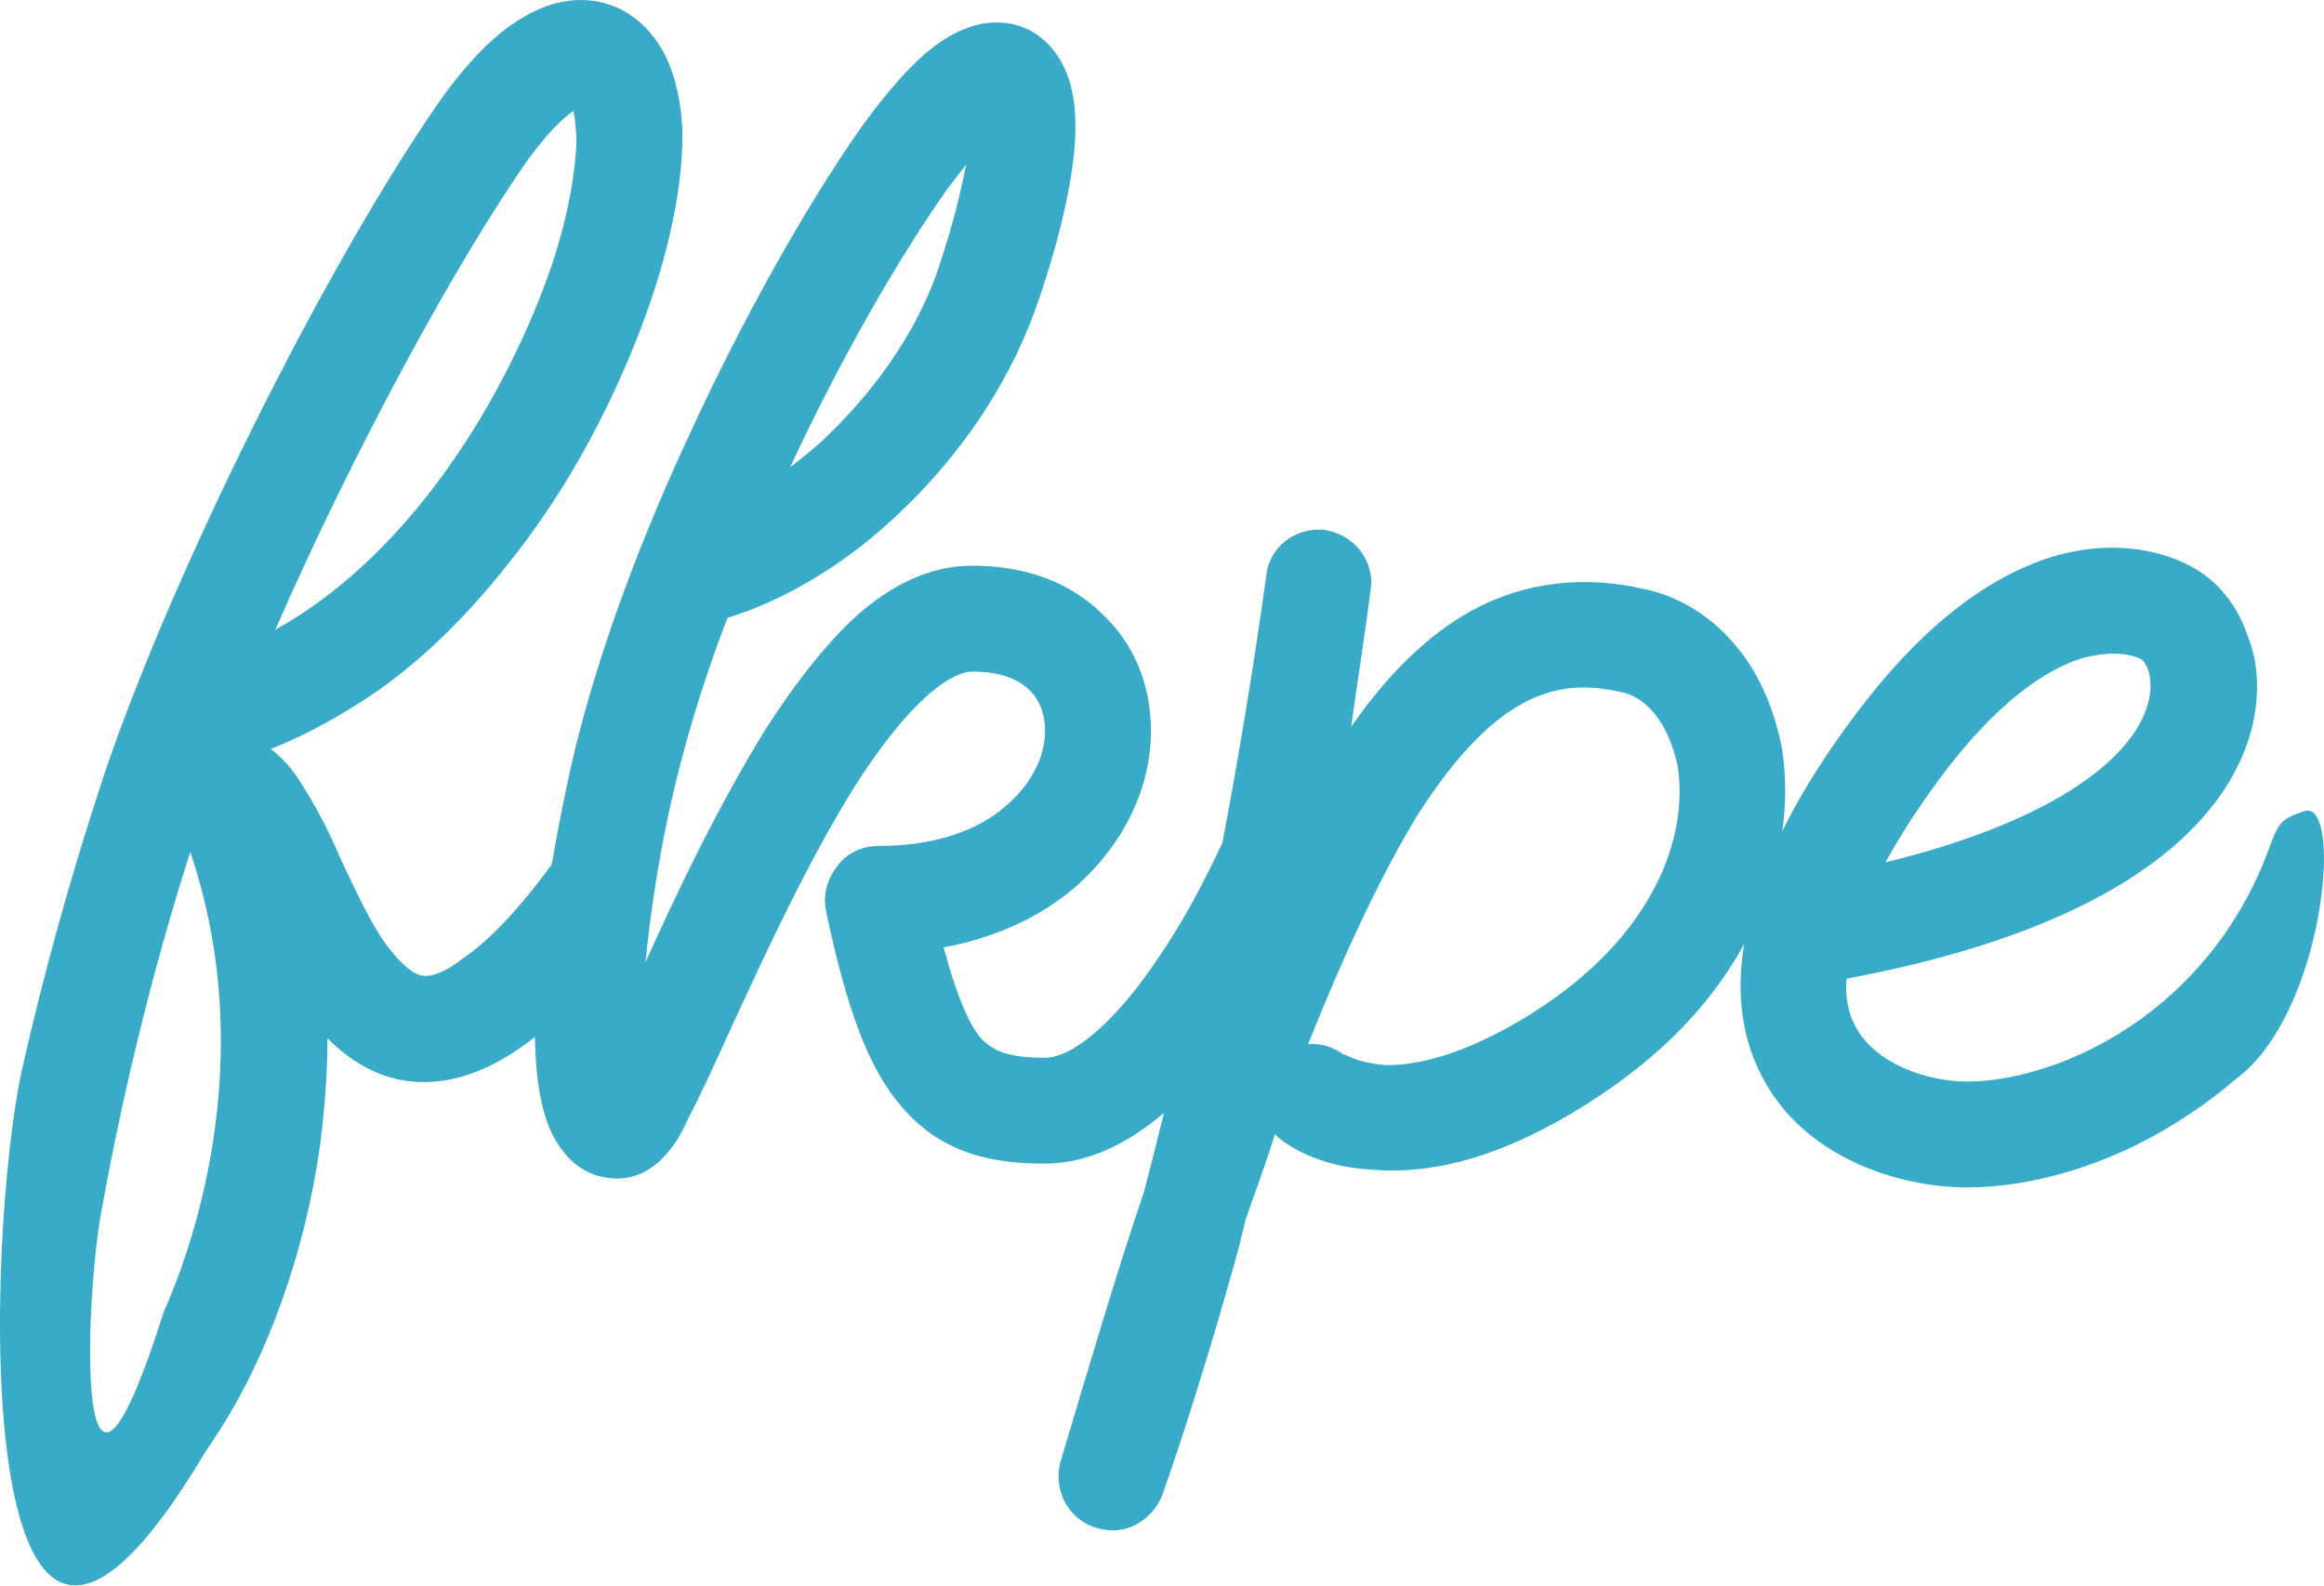
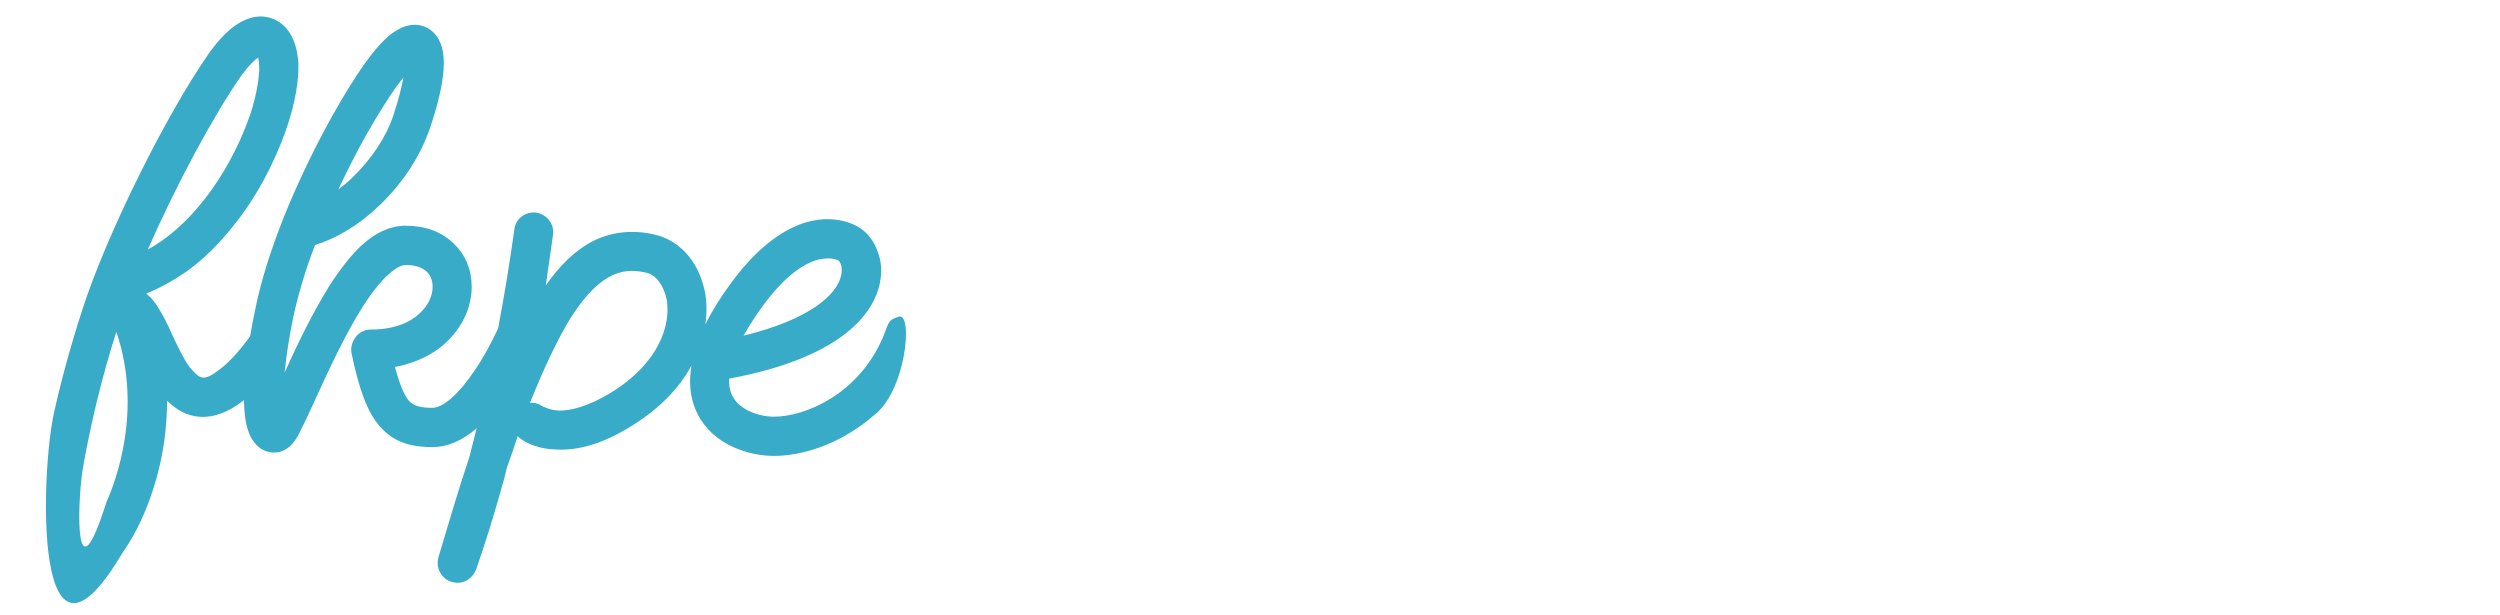
- <svg xmlns="http://www.w3.org/2000/svg" id="svg8" version="1.1" viewBox="0 0 193.032 131.675" height="131.675mm" width="193.032mm">
+ <svg xmlns="http://www.w3.org/2000/svg" id="svg8" version="1.1" viewBox="0 0 47.36 11.642" height="44" width="179">
  <defs id="defs2" />
-   <path style="fill:#37abc8;fill-opacity:1;stroke:none;stroke-width:16.6;stroke-linejoin:miter;stroke-miterlimit:4;stroke-dasharray:none;stroke-opacity:1;paint-order:markers stroke fill" d="m 191.376,67.372 c -2.372,0.817 -2.092,1.083 -3.453,4.501 -5.573,13.127 -17.709,17.956 -24.52,17.956 -3.344,0 -7.678,-1.486 -9.288,-4.582 -0.619,-1.115 -0.867,-2.477 -0.743,-3.963 26.501,-4.954 32.569,-15.48 33.808,-21.424 0.495,-2.477 0.372,-4.953 -0.495,-7.058 -0.743,-2.229 -2.106,-4.087 -3.963,-5.325 -0.801,-0.534 -3.329,-1.963 -7.171,-1.99 -1.503,-0.01 -3.208,0.194 -5.089,0.751 -5.944,1.858 -11.641,6.563 -17.09,14.117 -4.334,5.944 -7.059,11.517 -8.173,16.347 -1.115,4.83 -0.743,9.04 1.115,12.631 3.467,6.811 11.393,9.288 17.089,9.288 5.573,0 12.013,-1.981 17.461,-5.449 1.713,-1.059 3.323,-2.243 4.827,-3.542 7.415,-5.414 9.017,-23.407 5.685,-22.259 z M 17.055,120.581 c 0.3,-0.43 0.589,-0.858 0.856,-1.278 4.334,-6.563 7.43,-15.356 8.669,-24.148 0.372,-2.972 0.619,-5.944 0.619,-8.916 2.105,2.105 4.458,3.343 7.058,3.591 3.264,0.284 6.609,-0.898 10.175,-3.704 0.094,6.005 1.378,8.311 2.371,9.525 1.115,1.486 2.724,2.229 4.458,2.229 1.734,0 3.22,-0.867 4.458,-2.477 0.495,-0.619 0.991,-1.486 1.486,-2.6 0.991,-1.858 2.105,-4.334 3.467,-7.307 2.848,-6.192 6.439,-13.994 10.402,-20.309 5.573,-8.669 8.792,-9.412 9.659,-9.412 3.839,2e-6 6.068,1.734 6.068,4.954 0,2.105 -1.115,4.334 -3.096,6.068 -1.734,1.61 -5.077,3.467 -10.774,3.467 -1.362,0 -2.6,0.62 -3.343,1.61 -0.867,1.115 -1.238,2.353 -0.991,3.715 1.734,8.297 3.591,13.25 6.315,16.346 3.467,4.087 7.926,4.706 11.889,4.706 3.276,0 6.595,-1.414 9.881,-4.214 -0.576,2.356 -1.135,4.558 -1.663,6.567 -2.229,6.563 -4.458,14.118 -6.935,22.415 -0.619,2.353 0.619,4.706 2.848,5.449 0.495,0.124 0.991,0.248 1.486,0.248 1.734,0 3.344,-1.114 4.087,-2.848 0.124,-0.372 2.848,-7.802 6.439,-20.805 0.124,-0.743 0.372,-1.362 0.496,-2.105 0.867,-2.477 1.734,-4.83 2.477,-7.182 0.124,0.248 0.371,0.371 0.495,0.495 0.495,0.372 2.972,2.229 7.431,2.477 5.573,0.495 11.516,-1.362 17.956,-5.449 6.316,-3.963 10.898,-8.792 13.622,-14.365 2.477,-4.954 3.343,-10.155 2.6,-15.108 -0.619,-3.22 -1.857,-6.192 -3.715,-8.421 -1.981,-2.477 -4.706,-4.21 -7.554,-4.83 -5.201,-1.238 -10.155,-0.619 -14.489,1.734 -3.591,1.981 -6.935,5.201 -10.031,9.659 0.495,-3.715 1.115,-7.43 1.61,-11.393 0.372,-2.353 -1.362,-4.582 -3.839,-4.954 -2.353,-0.248 -4.582,1.362 -4.83,3.839 -1.098,7.915 -2.349,15.353 -3.645,22.185 -0.155,0.202 -2.124,4.853 -5.316,9.518 -3.467,5.201 -7.058,8.297 -9.411,8.297 -3.22,0 -4.335,-0.619 -5.325,-1.61 -1.115,-1.362 -2.105,-3.839 -3.096,-7.554 5.325,-0.991 8.916,-3.22 11.146,-5.201 3.839,-3.467 6.068,-8.049 6.068,-12.755 0,-3.839 -1.362,-7.183 -3.963,-9.659 -2.724,-2.724 -6.44,-4.087 -10.898,-4.087 -3.344,0 -6.687,1.486 -9.907,4.458 -2.353,2.229 -4.706,5.201 -7.183,9.04 -3.839,6.192 -7.306,13.374 -10.031,19.442 0.372,-3.715 0.991,-8.049 1.981,-12.631 1.115,-5.077 2.724,-10.526 4.83,-15.975 4.83,-1.486 10.031,-4.582 14.489,-8.916 5.325,-5.077 9.288,-11.269 11.393,-17.585 1.734,-5.077 2.725,-9.535 2.972,-12.879 0.124,-1.981 -4.2e-5,-3.591 -0.372,-4.954 -0.743,-2.601 -2.229,-3.839 -3.344,-4.458 -1.486,-0.743 -4.334,-1.486 -8.173,1.486 -1.734,1.362 -3.715,3.591 -5.944,6.687 -4.582,6.563 -9.783,15.851 -14.117,25.263 -3.467,7.43 -8.049,18.575 -10.278,29.473 -0.47,2.194 -0.871,4.317 -1.217,6.368 -0.019,0.025 -0.041,0.047 -0.06,0.072 -2.724,3.715 -5.201,6.316 -7.431,7.802 -1.238,0.991 -2.476,1.486 -3.219,1.362 -0.991,-0.124 -2.106,-1.362 -2.972,-2.477 -1.362,-1.858 -2.6,-4.582 -3.839,-7.183 -0.991,-2.353 -2.105,-4.458 -3.22,-6.192 -0.372,-0.619 -1.239,-1.981 -2.601,-2.972 3.096,-1.238 6.192,-2.972 9.04,-4.954 3.839,-2.724 7.43,-6.316 10.65,-10.402 7.183,-8.916 10.774,-18.575 12.012,-22.291 1.734,-5.201 2.601,-10.154 2.477,-13.993 C 56.3,4.382 53.699,1.905 51.594,0.79 50.851,0.419 49.736,0.016 48.328,4.6084998e-4 46.919,-0.015 45.216,0.357 43.297,1.533 41.192,2.772 38.963,5.001 36.733,8.097 27.074,21.843 13.7,48.715 8.251,65.557 5.795,73.083 3.595,81.013 1.906,88.507 -1.248,102.069 -2.885,154.165 17.055,120.581 Z M 47.631,9.211 c 0.124,0.619 0.248,1.486 0.248,2.848 -0.124,1.981 -0.495,5.201 -1.981,9.783 -3.715,10.898 -11.641,24.148 -23.034,30.464 6.44,-14.737 15.108,-30.712 21.052,-39.132 1.734,-2.353 2.972,-3.468 3.715,-3.963 z m 32.608,4.459 c -0.372,1.981 -0.991,4.706 -2.229,8.421 -1.61,4.954 -4.953,9.907 -9.164,13.993 -0.991,0.991 -2.105,1.858 -3.22,2.725 4.21,-9.04 8.917,-17.214 13.003,-23.034 z m 95.3,40.619 c 1.115,0 1.981,0.247 2.353,0.495 0.372,0.248 0.991,1.486 0.619,3.22 -0.867,4.458 -7.182,10.031 -21.919,13.622 1.115,-1.981 2.353,-3.963 3.963,-6.192 5.325,-7.43 9.66,-9.907 12.384,-10.774 0.991,-0.248 1.857,-0.372 2.6,-0.372 z m -44.02,2.811 c 1.116,-0.002 2.196,0.164 3.253,0.408 2.229,0.495 3.962,2.972 4.582,6.192 0.867,5.573 -1.734,13.994 -12.26,20.557 -5.573,3.467 -9.535,4.21 -11.888,4.21 -2.105,-0.124 -3.22,-0.743 -3.467,-0.867 h -0.124 c -0.867,-0.619 -1.857,-0.991 -2.972,-0.867 3.22,-8.049 6.191,-14.241 9.04,-18.947 5.418,-8.514 9.853,-10.678 13.837,-10.687 z M 15.805,70.758 c 5.944,17.585 -0.124,33.56 -2.229,38.266 -7.035,22.29 -6.645,1.398 -5.325,-7.431 1.61,-9.288 4.21,-20.433 7.554,-30.835 z" id="rect830" />
-   <g id="flowRoot825" style="font-style:normal;font-weight:normal;font-size:40px;line-height:125%;font-family:sans-serif;letter-spacing:0px;word-spacing:0px;fill:#000000;fill-opacity:1;stroke:none;stroke-width:1px;stroke-linecap:butt;stroke-linejoin:miter;stroke-opacity:1" transform="matrix(0.2645833,0,0,0.2645833,-22.77397,-73.10498)" />
+   <path style="fill:#37abc8;fill-opacity:1;stroke:none;stroke-width:1.401;stroke-linejoin:miter;stroke-miterlimit:4;stroke-dasharray:none;stroke-opacity:1;paint-order:markers stroke fill" d="m 17.022,5.999 c -0.2,0.069 -0.177,0.091 -0.291,0.38 -0.47,1.108 -1.495,1.515 -2.069,1.515 -0.282,0 -0.648,-0.125 -0.784,-0.387 -0.052,-0.094 -0.073,-0.209 -0.063,-0.334 2.237,-0.418 2.749,-1.306 2.853,-1.808 0.042,-0.209 0.031,-0.418 -0.042,-0.596 -0.063,-0.188 -0.178,-0.345 -0.334,-0.449 -0.068,-0.045 -0.281,-0.166 -0.605,-0.168 -0.127,-8.69e-4 -0.271,0.016 -0.429,0.063 -0.502,0.157 -0.983,0.554 -1.442,1.192 -0.366,0.502 -0.596,0.972 -0.69,1.38 -0.094,0.408 -0.063,0.763 0.094,1.066 0.293,0.575 0.962,0.784 1.442,0.784 0.47,0 1.014,-0.167 1.474,-0.46 0.145,-0.089 0.28,-0.189 0.407,-0.299 0.626,-0.457 0.761,-1.976 0.48,-1.879 z M 2.309,10.49 c 0.025,-0.036 0.05,-0.072 0.072,-0.108 0.366,-0.554 0.627,-1.296 0.732,-2.038 0.031,-0.251 0.052,-0.502 0.052,-0.753 0.178,0.178 0.376,0.282 0.596,0.303 0.275,0.024 0.558,-0.076 0.859,-0.313 0.008,0.507 0.116,0.701 0.2,0.804 0.094,0.125 0.23,0.188 0.376,0.188 0.146,0 0.272,-0.073 0.376,-0.209 0.042,-0.052 0.084,-0.125 0.125,-0.219 0.084,-0.157 0.178,-0.366 0.293,-0.617 0.24,-0.523 0.543,-1.181 0.878,-1.714 0.47,-0.732 0.742,-0.794 0.815,-0.794 0.324,2e-7 0.512,0.146 0.512,0.418 0,0.178 -0.094,0.366 -0.261,0.512 -0.146,0.136 -0.429,0.293 -0.909,0.293 -0.115,0 -0.219,0.052 -0.282,0.136 -0.073,0.094 -0.105,0.199 -0.084,0.314 0.146,0.7 0.303,1.118 0.533,1.38 0.293,0.345 0.669,0.397 1.003,0.397 0.277,0 0.557,-0.119 0.834,-0.356 -0.049,0.199 -0.096,0.385 -0.14,0.554 -0.188,0.554 -0.376,1.192 -0.585,1.892 -0.052,0.199 0.052,0.397 0.24,0.46 0.042,0.01 0.084,0.021 0.125,0.021 0.146,0 0.282,-0.094 0.345,-0.24 0.011,-0.031 0.24,-0.658 0.543,-1.756 0.011,-0.063 0.031,-0.115 0.042,-0.178 0.073,-0.209 0.146,-0.408 0.209,-0.606 0.011,0.021 0.031,0.031 0.042,0.042 0.042,0.031 0.251,0.188 0.627,0.209 0.47,0.042 0.972,-0.115 1.515,-0.46 0.533,-0.334 0.92,-0.742 1.15,-1.212 0.209,-0.418 0.282,-0.857 0.219,-1.275 -0.052,-0.272 -0.157,-0.523 -0.314,-0.711 -0.167,-0.209 -0.397,-0.355 -0.638,-0.408 -0.439,-0.105 -0.857,-0.052 -1.223,0.146 -0.303,0.167 -0.585,0.439 -0.847,0.815 0.042,-0.314 0.094,-0.627 0.136,-0.962 0.031,-0.199 -0.115,-0.387 -0.324,-0.418 -0.199,-0.021 -0.387,0.115 -0.408,0.324 -0.093,0.668 -0.198,1.296 -0.308,1.872 -0.013,0.017 -0.179,0.41 -0.449,0.803 -0.293,0.439 -0.596,0.7 -0.794,0.7 -0.272,0 -0.366,-0.052 -0.449,-0.136 -0.094,-0.115 -0.178,-0.324 -0.261,-0.638 0.449,-0.084 0.753,-0.272 0.941,-0.439 0.324,-0.293 0.512,-0.679 0.512,-1.077 0,-0.324 -0.115,-0.606 -0.334,-0.815 -0.23,-0.23 -0.544,-0.345 -0.92,-0.345 -0.282,0 -0.564,0.125 -0.836,0.376 -0.199,0.188 -0.397,0.439 -0.606,0.763 -0.324,0.523 -0.617,1.129 -0.847,1.641 0.031,-0.314 0.084,-0.679 0.167,-1.066 0.094,-0.429 0.23,-0.888 0.408,-1.348 0.408,-0.125 0.847,-0.387 1.223,-0.753 0.449,-0.429 0.784,-0.951 0.962,-1.484 0.146,-0.429 0.23,-0.805 0.251,-1.087 0.011,-0.167 -3e-6,-0.303 -0.031,-0.418 C 8.311,0.682 8.185,0.578 8.091,0.526 7.966,0.463 7.725,0.4 7.401,0.651 7.255,0.766 7.088,0.954 6.9,1.216 c -0.387,0.554 -0.826,1.338 -1.192,2.132 -0.293,0.627 -0.679,1.568 -0.868,2.488 -0.04,0.185 -0.073,0.364 -0.103,0.537 -0.002,0.002 -0.004,0.004 -0.005,0.006 C 4.503,6.692 4.294,6.912 4.106,7.037 4.001,7.121 3.897,7.163 3.834,7.152 3.75,7.142 3.656,7.037 3.583,6.943 3.468,6.786 3.364,6.556 3.259,6.337 3.175,6.138 3.081,5.961 2.987,5.814 c -0.031,-0.052 -0.105,-0.167 -0.22,-0.251 0.261,-0.105 0.523,-0.251 0.763,-0.418 0.324,-0.23 0.627,-0.533 0.899,-0.878 0.606,-0.753 0.909,-1.568 1.014,-1.881 0.146,-0.439 0.219,-0.857 0.209,-1.181 -0.031,-0.523 -0.251,-0.732 -0.429,-0.826 -0.063,-0.031 -0.157,-0.065 -0.276,-0.067 -0.119,-0.001 -0.263,0.03 -0.425,0.129 -0.178,0.105 -0.366,0.293 -0.554,0.554 C 3.154,2.156 2.026,4.424 1.566,5.846 1.358,6.481 1.173,7.15 1.03,7.783 0.764,8.927 0.626,13.324 2.309,10.49 Z m 2.581,-9.4 c 0.011,0.052 0.021,0.125 0.021,0.24 -0.011,0.167 -0.042,0.439 -0.167,0.826 -0.314,0.92 -0.983,2.038 -1.944,2.571 0.544,-1.244 1.275,-2.592 1.777,-3.303 0.146,-0.199 0.251,-0.293 0.314,-0.334 z m 2.752,0.376 c -0.031,0.167 -0.084,0.397 -0.188,0.711 -0.136,0.418 -0.418,0.836 -0.773,1.181 -0.084,0.084 -0.178,0.157 -0.272,0.23 0.355,-0.763 0.753,-1.453 1.097,-1.944 z M 15.685,4.895 c 0.094,0 0.167,0.021 0.199,0.042 0.031,0.021 0.084,0.125 0.052,0.272 -0.073,0.376 -0.606,0.847 -1.85,1.15 0.094,-0.167 0.199,-0.334 0.334,-0.523 0.449,-0.627 0.815,-0.836 1.045,-0.909 0.084,-0.021 0.157,-0.031 0.219,-0.031 z m -3.715,0.237 c 0.094,-2.027e-4 0.185,0.014 0.275,0.034 0.188,0.042 0.334,0.251 0.387,0.523 0.073,0.47 -0.146,1.181 -1.035,1.735 -0.47,0.293 -0.805,0.355 -1.003,0.355 -0.178,-0.01 -0.272,-0.063 -0.293,-0.073 h -0.011 c -0.073,-0.052 -0.157,-0.084 -0.251,-0.073 0.272,-0.679 0.523,-1.202 0.763,-1.599 0.457,-0.719 0.832,-0.901 1.168,-0.902 z M 2.203,6.285 c 0.502,1.484 -0.011,2.832 -0.188,3.23 -0.594,1.881 -0.561,0.118 -0.449,-0.627 0.136,-0.784 0.355,-1.725 0.638,-2.603 z" id="rect830" />
+   <g id="flowRoot825" style="font-style:normal;font-weight:normal;font-size:40px;line-height:125%;font-family:sans-serif;letter-spacing:0px;word-spacing:0px;fill:#000000;fill-opacity:1;stroke:none;stroke-width:1px;stroke-linecap:butt;stroke-linejoin:miter;stroke-opacity:1" transform="matrix(0.2645833,0,0,0.2645833,-22.77397,-193.1382)" />
</svg>
